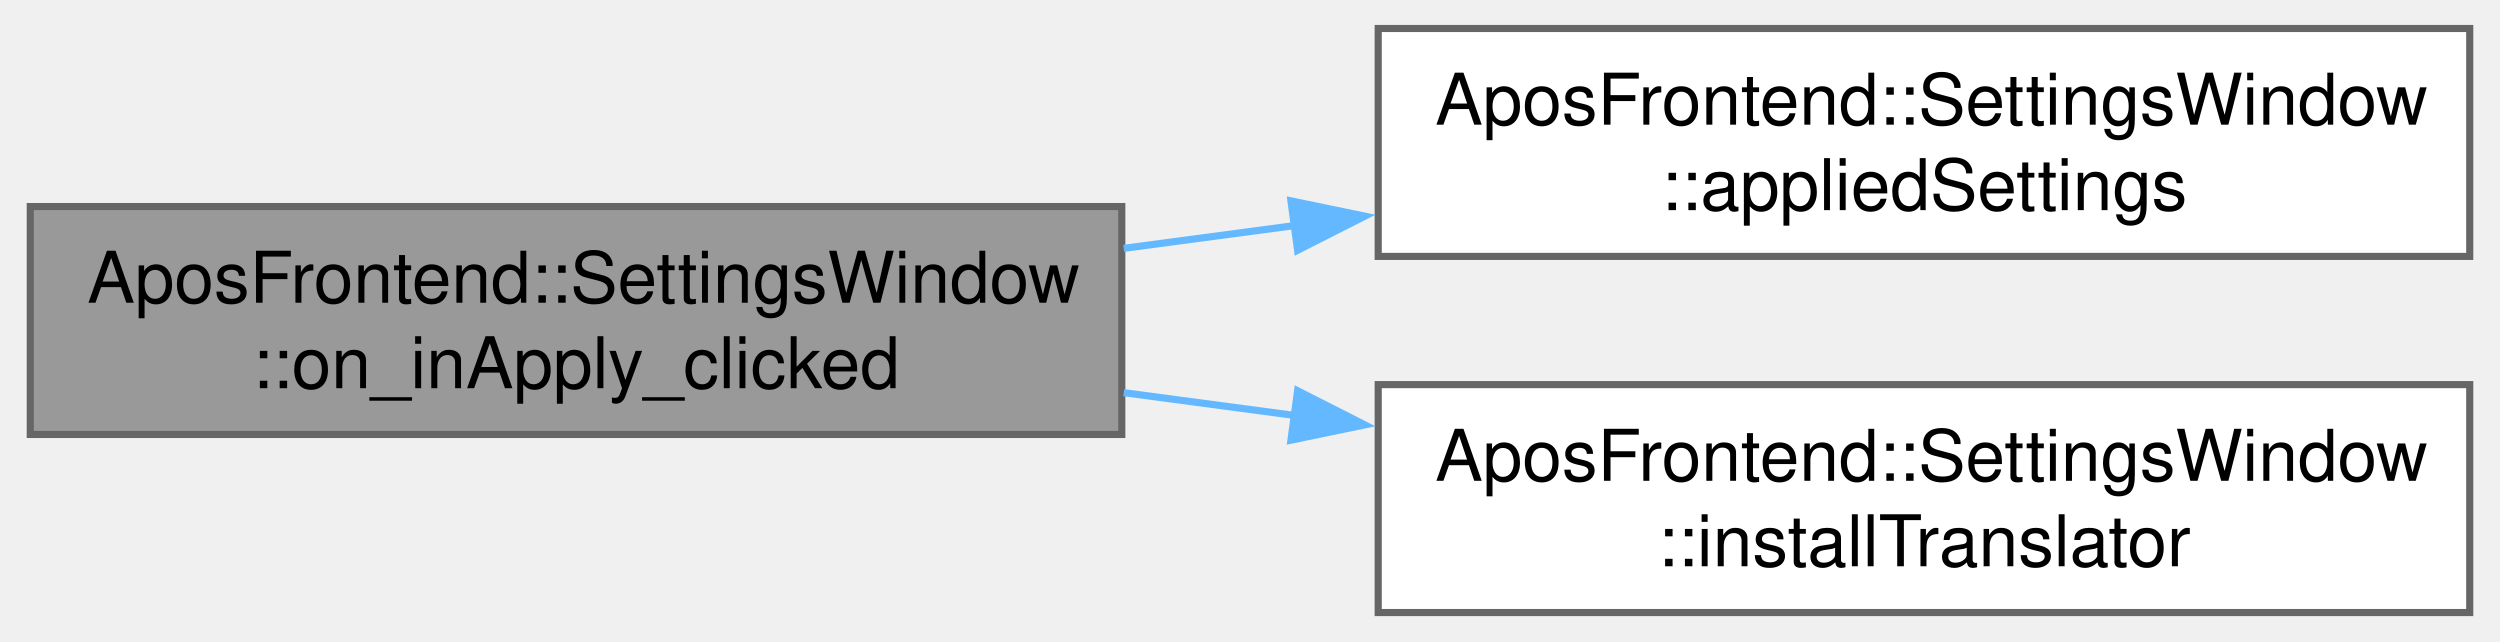
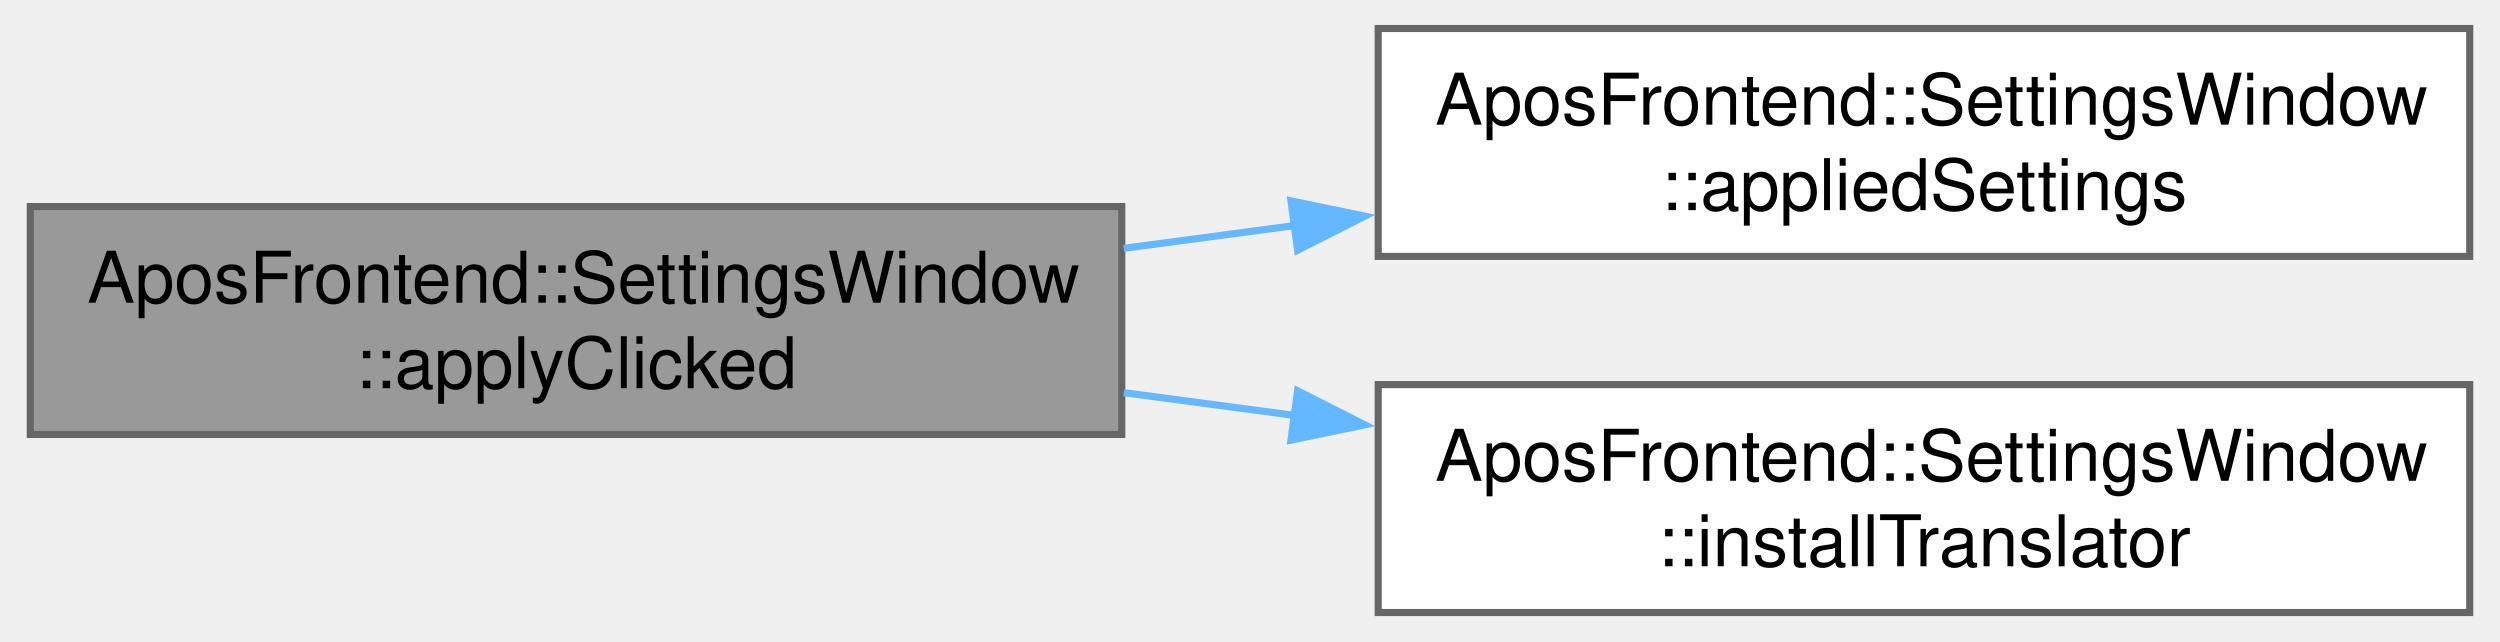
<svg xmlns="http://www.w3.org/2000/svg" xmlns:xlink="http://www.w3.org/1999/xlink" width="351pt" height="90pt" viewBox="0.00 0.00 350.50 90.00">
  <g id="graph0" class="graph" transform="scale(1 1) rotate(0) translate(4 86)">
    <g id="Node000001" class="node">
      <g id="a_Node000001">
        <a xlink:title="Slot for the 'Apply' button click event.">
          <polygon fill="#999999" stroke="#666666" points="153.25,-57 0,-57 0,-25 153.25,-25 153.25,-57" />
          <text text-anchor="start" x="8" y="-43.5" font-family="Helvetica,sans-Serif" font-size="10.00">AposFrontend::SettingsWindow</text>
-           <text text-anchor="middle" x="76.62" y="-31.5" font-family="Helvetica,sans-Serif" font-size="10.00">::on_inApply_clicked</text>
+           <text text-anchor="middle" x="76.62" y="-31.5" font-family="Helvetica,sans-Serif" font-size="10.00">::applyClicked</text>
        </a>
      </g>
    </g>
    <g id="Node000002" class="node">
      <g id="a_Node000002">
        <a xlink:href="../../d7/d58/group___signal-_funtions.html#gaa502afe63303465922a81ff95f482b8e" target="_top" xlink:title="Signal for applying settings.">
          <polygon fill="white" stroke="#666666" points="342.5,-82 189.25,-82 189.25,-50 342.5,-50 342.5,-82" />
          <text text-anchor="start" x="197.25" y="-68.5" font-family="Helvetica,sans-Serif" font-size="10.00">AposFrontend::SettingsWindow</text>
          <text text-anchor="middle" x="265.88" y="-56.5" font-family="Helvetica,sans-Serif" font-size="10.00">::appliedSettings</text>
        </a>
      </g>
    </g>
    <g id="edge1_Node000001_Node000002" class="edge">
      <g id="a_edge1_Node000001_Node000002">
        <a xlink:title=" ">
          <path fill="none" stroke="#63b8ff" d="M153.52,-51.13C161.44,-52.19 169.54,-53.27 177.58,-54.34" />
          <polygon fill="#63b8ff" stroke="#63b8ff" points="177,-57.8 187.37,-55.65 177.93,-50.86 177,-57.8" />
        </a>
      </g>
    </g>
    <g id="Node000003" class="node">
      <g id="a_Node000003">
        <a xlink:href="../../de/dc6/group___initialization.html#ga49b8895cc4133ac81bd799854b3515b6" target="_top" xlink:title="Installs the application's translator.">
          <polygon fill="white" stroke="#666666" points="342.5,-32 189.25,-32 189.25,0 342.5,0 342.5,-32" />
          <text text-anchor="start" x="197.25" y="-18.5" font-family="Helvetica,sans-Serif" font-size="10.00">AposFrontend::SettingsWindow</text>
          <text text-anchor="middle" x="265.88" y="-6.5" font-family="Helvetica,sans-Serif" font-size="10.00">::installTranslator</text>
        </a>
      </g>
    </g>
    <g id="edge2_Node000001_Node000003" class="edge">
      <g id="a_edge2_Node000001_Node000003">
        <a xlink:title=" ">
          <path fill="none" stroke="#63b8ff" d="M153.52,-30.87C161.44,-29.81 169.54,-28.73 177.58,-27.66" />
          <polygon fill="#63b8ff" stroke="#63b8ff" points="177.93,-31.14 187.37,-26.35 177,-24.2 177.93,-31.14" />
        </a>
      </g>
    </g>
  </g>
</svg>
